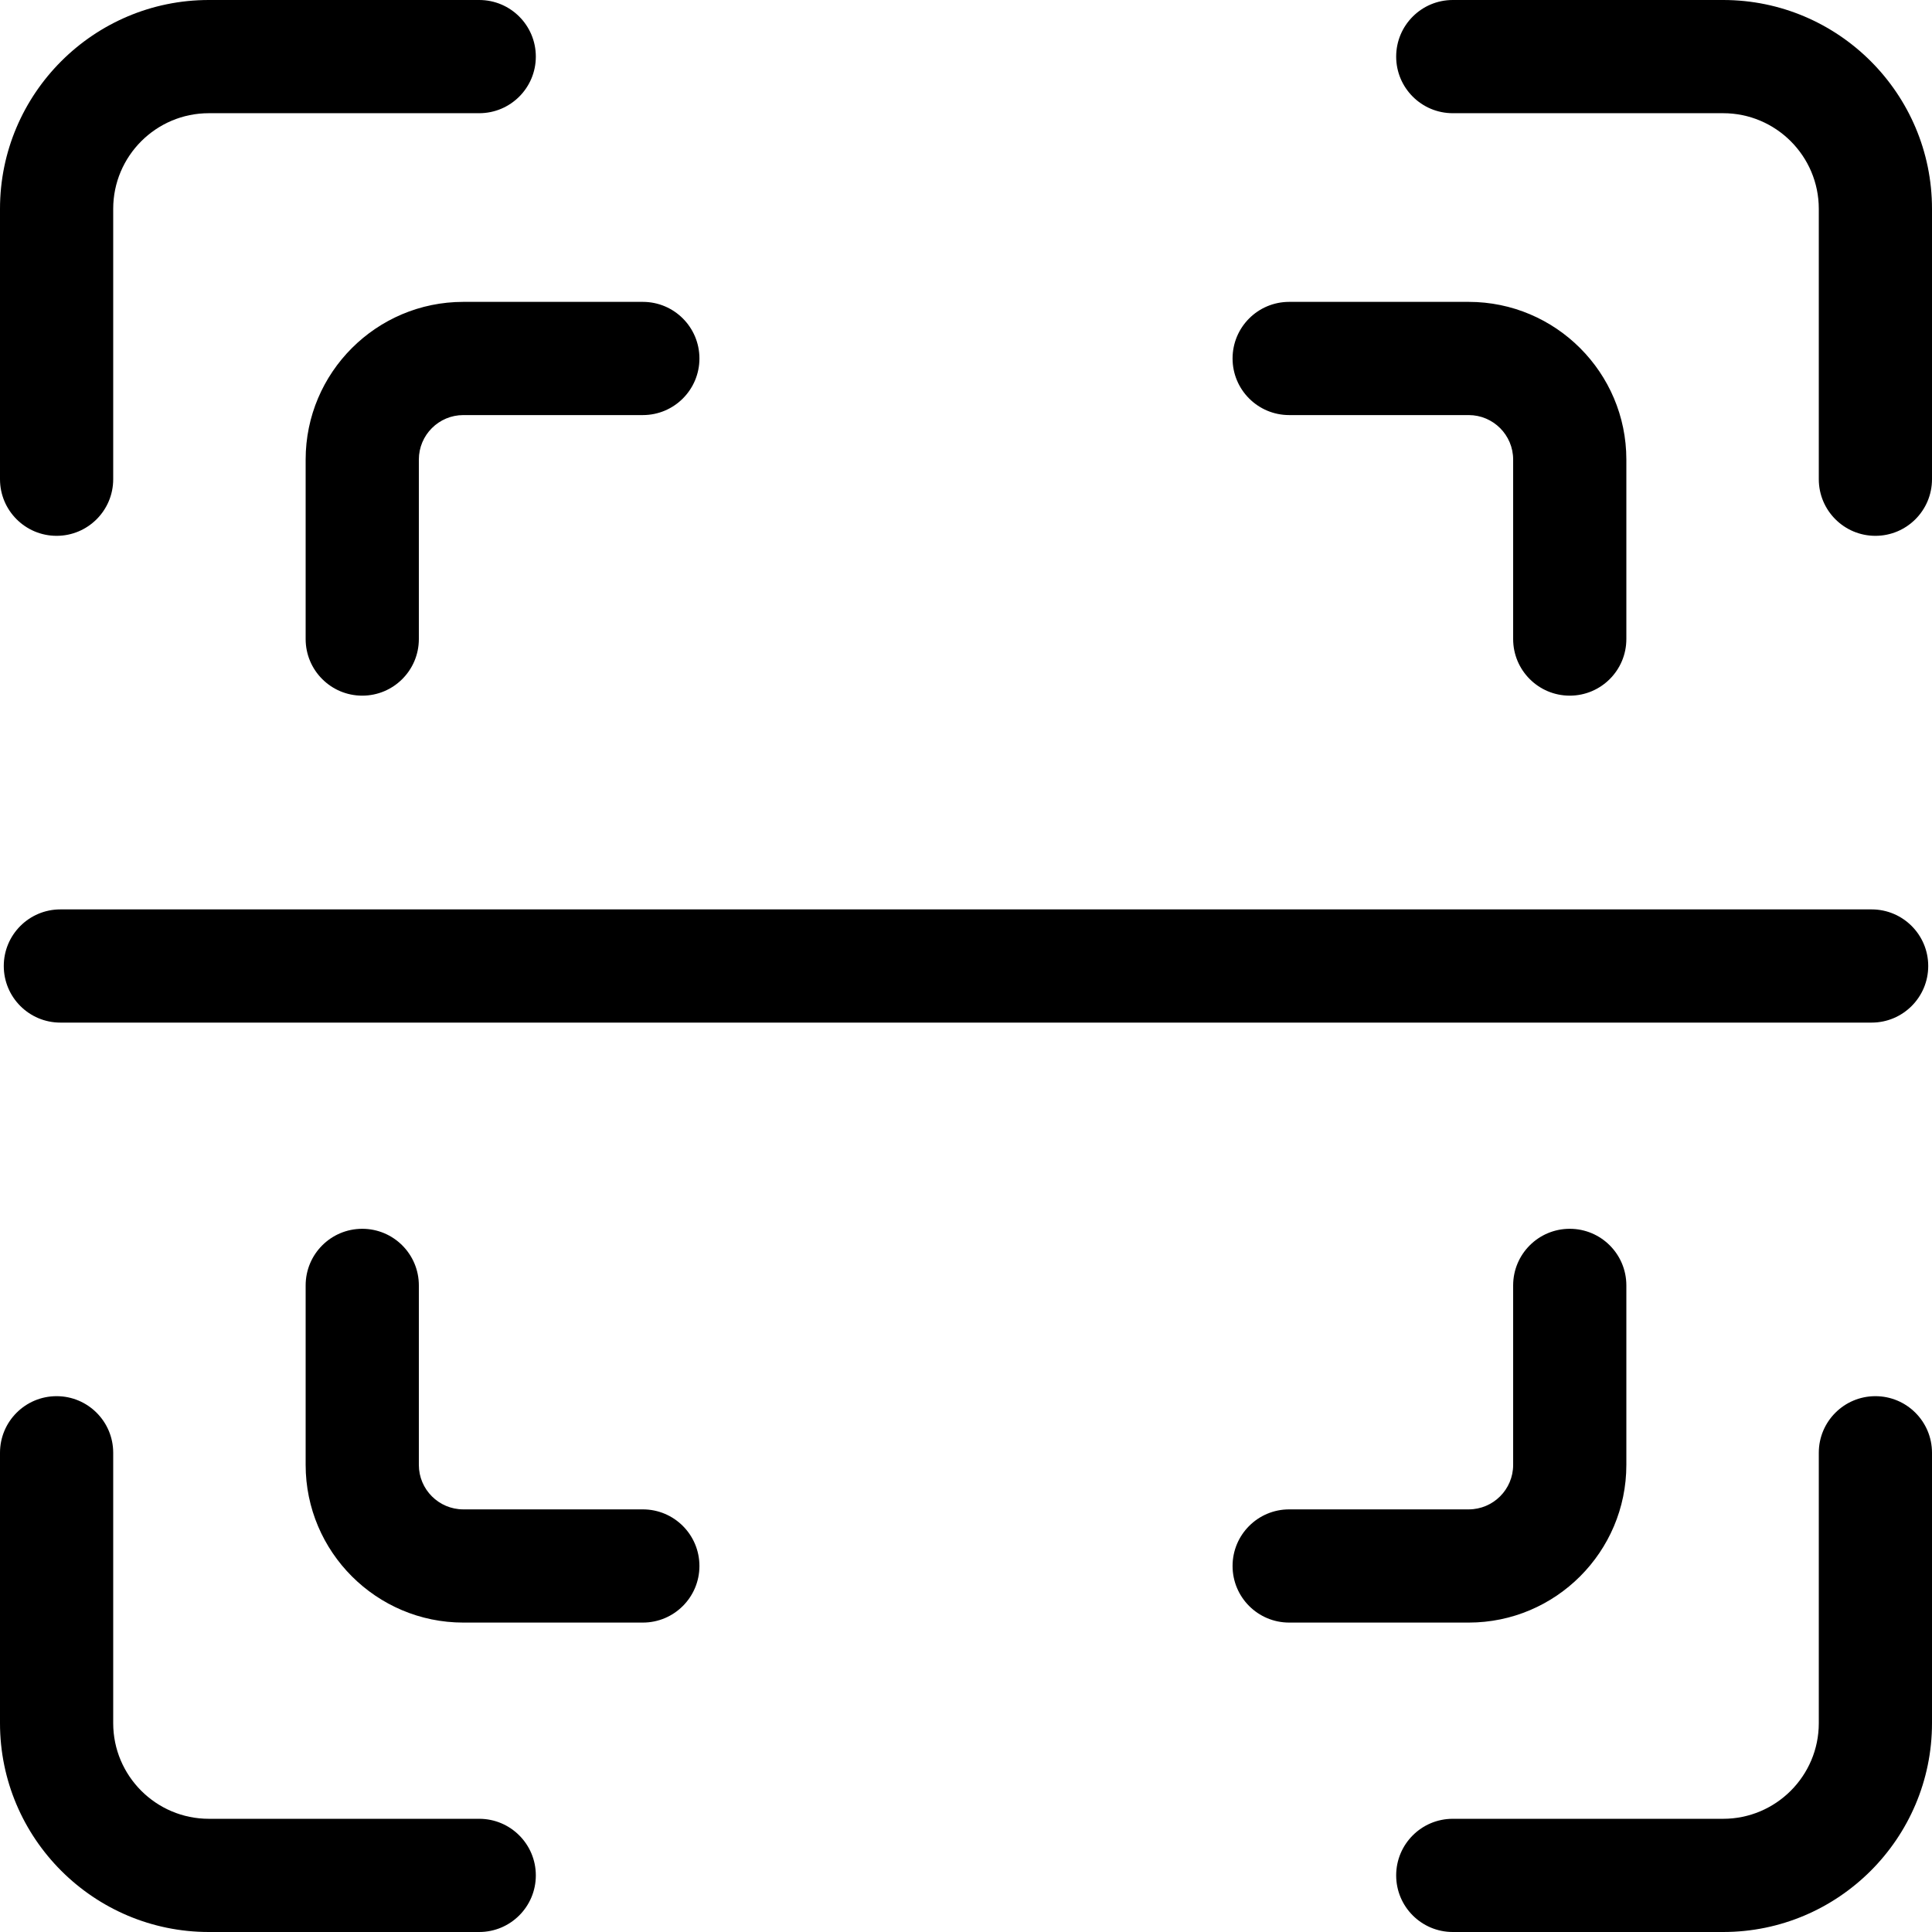
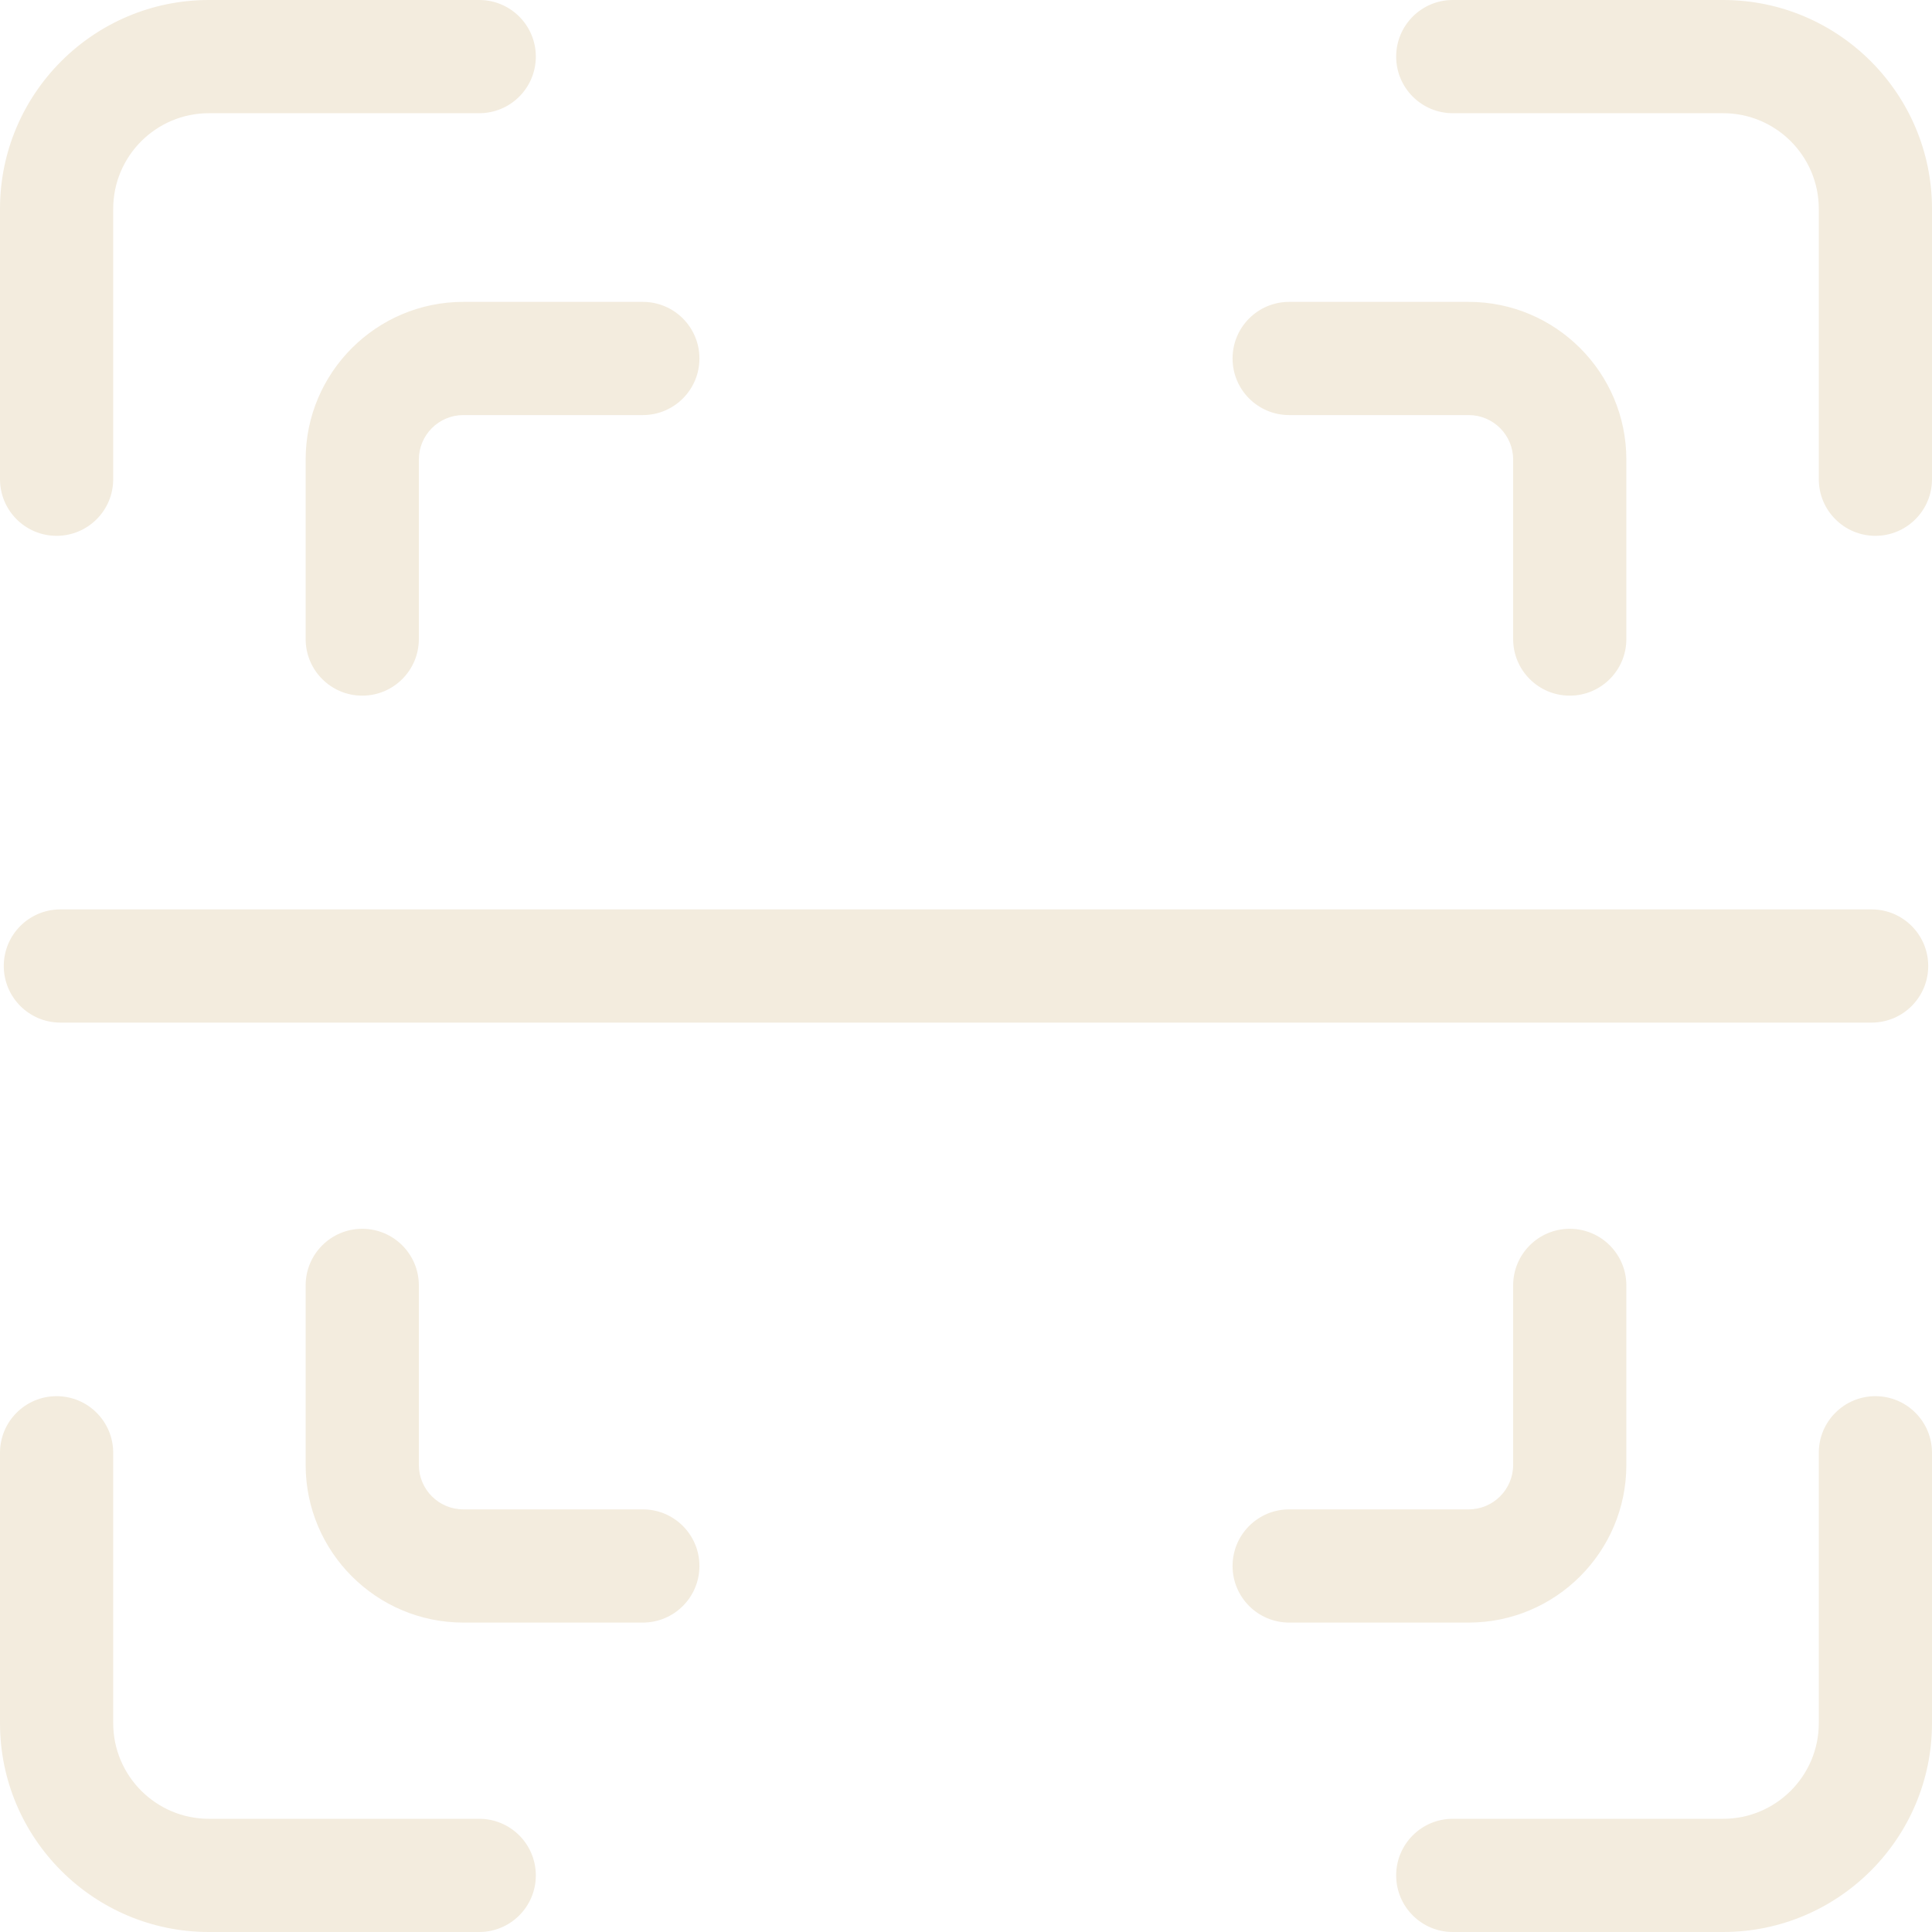
<svg xmlns="http://www.w3.org/2000/svg" id="Capa_1" enable-background="new 0 0 512 512" height="512" viewBox="0 0 512 512" width="512">
  <g>
-     <path d="m456.66 0h-71.66c-8.284 0-15 6.716-15 15s6.716 15 15 15h71.66c13.972 0 25.34 11.368 25.34 25.341v71.659c0 8.284 6.716 15 15 15s15-6.716 15-15v-71.659c0-30.515-24.826-55.341-55.34-55.341z" />
-     <path d="m15 142c8.284 0 15-6.716 15-15v-71.659c0-13.973 11.368-25.341 25.34-25.341h71.66c8.284 0 15-6.716 15-15s-6.716-15-15-15h-71.66c-30.514 0-55.34 24.826-55.34 55.341v71.659c0 8.284 6.716 15 15 15z" />
-     <path d="m127 482h-71.66c-13.972 0-25.34-11.368-25.34-25.341v-71.659c0-8.284-6.716-15-15-15s-15 6.716-15 15v71.659c0 30.515 24.826 55.341 55.34 55.341h71.66c8.284 0 15-6.716 15-15s-6.716-15-15-15z" />
-     <path d="m497 370c-8.284 0-15 6.716-15 15v71.659c0 13.973-11.368 25.341-25.34 25.341h-71.66c-8.284 0-15 6.716-15 15s6.716 15 15 15h71.66c30.515 0 55.34-24.826 55.34-55.341v-71.659c0-8.284-6.716-15-15-15z" />
-     <path d="m341.643 110h47.575c6.497 0 11.782 5.285 11.782 11.782v47.574c0 8.284 6.716 15 15 15s15-6.716 15-15v-47.574c0-23.039-18.744-41.782-41.782-41.782h-47.575c-8.284 0-15 6.716-15 15s6.716 15 15 15z" />
-     <path d="m81 121.782v47.574c0 8.284 6.716 15 15 15s15-6.716 15-15v-47.574c0-6.497 5.286-11.782 11.782-11.782h47.575c8.284 0 15-6.716 15-15s-6.716-15-15-15h-47.575c-23.038 0-41.782 18.743-41.782 41.782z" />
-     <path d="m170.357 400h-47.575c-6.497 0-11.782-5.285-11.782-11.782v-47.574c0-8.284-6.716-15-15-15s-15 6.716-15 15v47.574c0 23.039 18.744 41.782 41.782 41.782h47.575c8.284 0 15-6.716 15-15s-6.716-15-15-15z" />
-     <path d="m431 388.218v-47.574c0-8.284-6.716-15-15-15s-15 6.716-15 15v47.574c0 6.497-5.286 11.782-11.782 11.782h-47.575c-8.284 0-15 6.716-15 15s6.716 15 15 15h47.575c23.038 0 41.782-18.743 41.782-41.782z" />
-     <path d="m1 256c0 8.284 6.716 15 15 15h480c8.284 0 15-6.716 15-15s-6.716-15-15-15h-480c-8.284 0-15 6.716-15 15z" />
+     <path d="m456.66 0h-71.66c-8.284 0-15 6.716-15 15s6.716 15 15 15h71.66c13.972 0 25.34 11.368 25.34 25.341v71.659c0 8.284 6.716 15 15 15s15-6.716 15-15v-71.659c0-30.515-24.826-55.341-55.34-55.341z" fill=" #f3ecde" />
+     <path d="m15 142c8.284 0 15-6.716 15-15v-71.659c0-13.973 11.368-25.341 25.34-25.341h71.66c8.284 0 15-6.716 15-15s-6.716-15-15-15h-71.66c-30.514 0-55.34 24.826-55.34 55.341v71.659c0 8.284 6.716 15 15 15z" fill=" #f3ecde" />
+     <path d="m127 482h-71.66c-13.972 0-25.34-11.368-25.34-25.341v-71.659c0-8.284-6.716-15-15-15s-15 6.716-15 15v71.659c0 30.515 24.826 55.341 55.34 55.341h71.66c8.284 0 15-6.716 15-15s-6.716-15-15-15z" fill=" #f3ecde" />
+     <path d="m497 370c-8.284 0-15 6.716-15 15v71.659c0 13.973-11.368 25.341-25.34 25.341h-71.66c-8.284 0-15 6.716-15 15s6.716 15 15 15h71.66c30.515 0 55.34-24.826 55.34-55.341v-71.659c0-8.284-6.716-15-15-15z" fill=" #f3ecde" />
+     <path d="m341.643 110h47.575c6.497 0 11.782 5.285 11.782 11.782v47.574c0 8.284 6.716 15 15 15s15-6.716 15-15v-47.574c0-23.039-18.744-41.782-41.782-41.782h-47.575c-8.284 0-15 6.716-15 15s6.716 15 15 15z" fill=" #f3ecde" />
+     <path d="m81 121.782v47.574c0 8.284 6.716 15 15 15s15-6.716 15-15v-47.574c0-6.497 5.286-11.782 11.782-11.782h47.575c8.284 0 15-6.716 15-15s-6.716-15-15-15h-47.575c-23.038 0-41.782 18.743-41.782 41.782z" fill=" #f3ecde" />
+     <path d="m170.357 400h-47.575c-6.497 0-11.782-5.285-11.782-11.782v-47.574c0-8.284-6.716-15-15-15s-15 6.716-15 15v47.574c0 23.039 18.744 41.782 41.782 41.782h47.575c8.284 0 15-6.716 15-15s-6.716-15-15-15z" fill=" #f3ecde" />
+     <path d="m431 388.218v-47.574c0-8.284-6.716-15-15-15s-15 6.716-15 15v47.574c0 6.497-5.286 11.782-11.782 11.782h-47.575c-8.284 0-15 6.716-15 15s6.716 15 15 15h47.575c23.038 0 41.782-18.743 41.782-41.782z" fill=" #f3ecde" />
+     <path d="m1 256c0 8.284 6.716 15 15 15h480c8.284 0 15-6.716 15-15s-6.716-15-15-15h-480c-8.284 0-15 6.716-15 15z" fill=" #f3ecde" />
  </g>
</svg>
